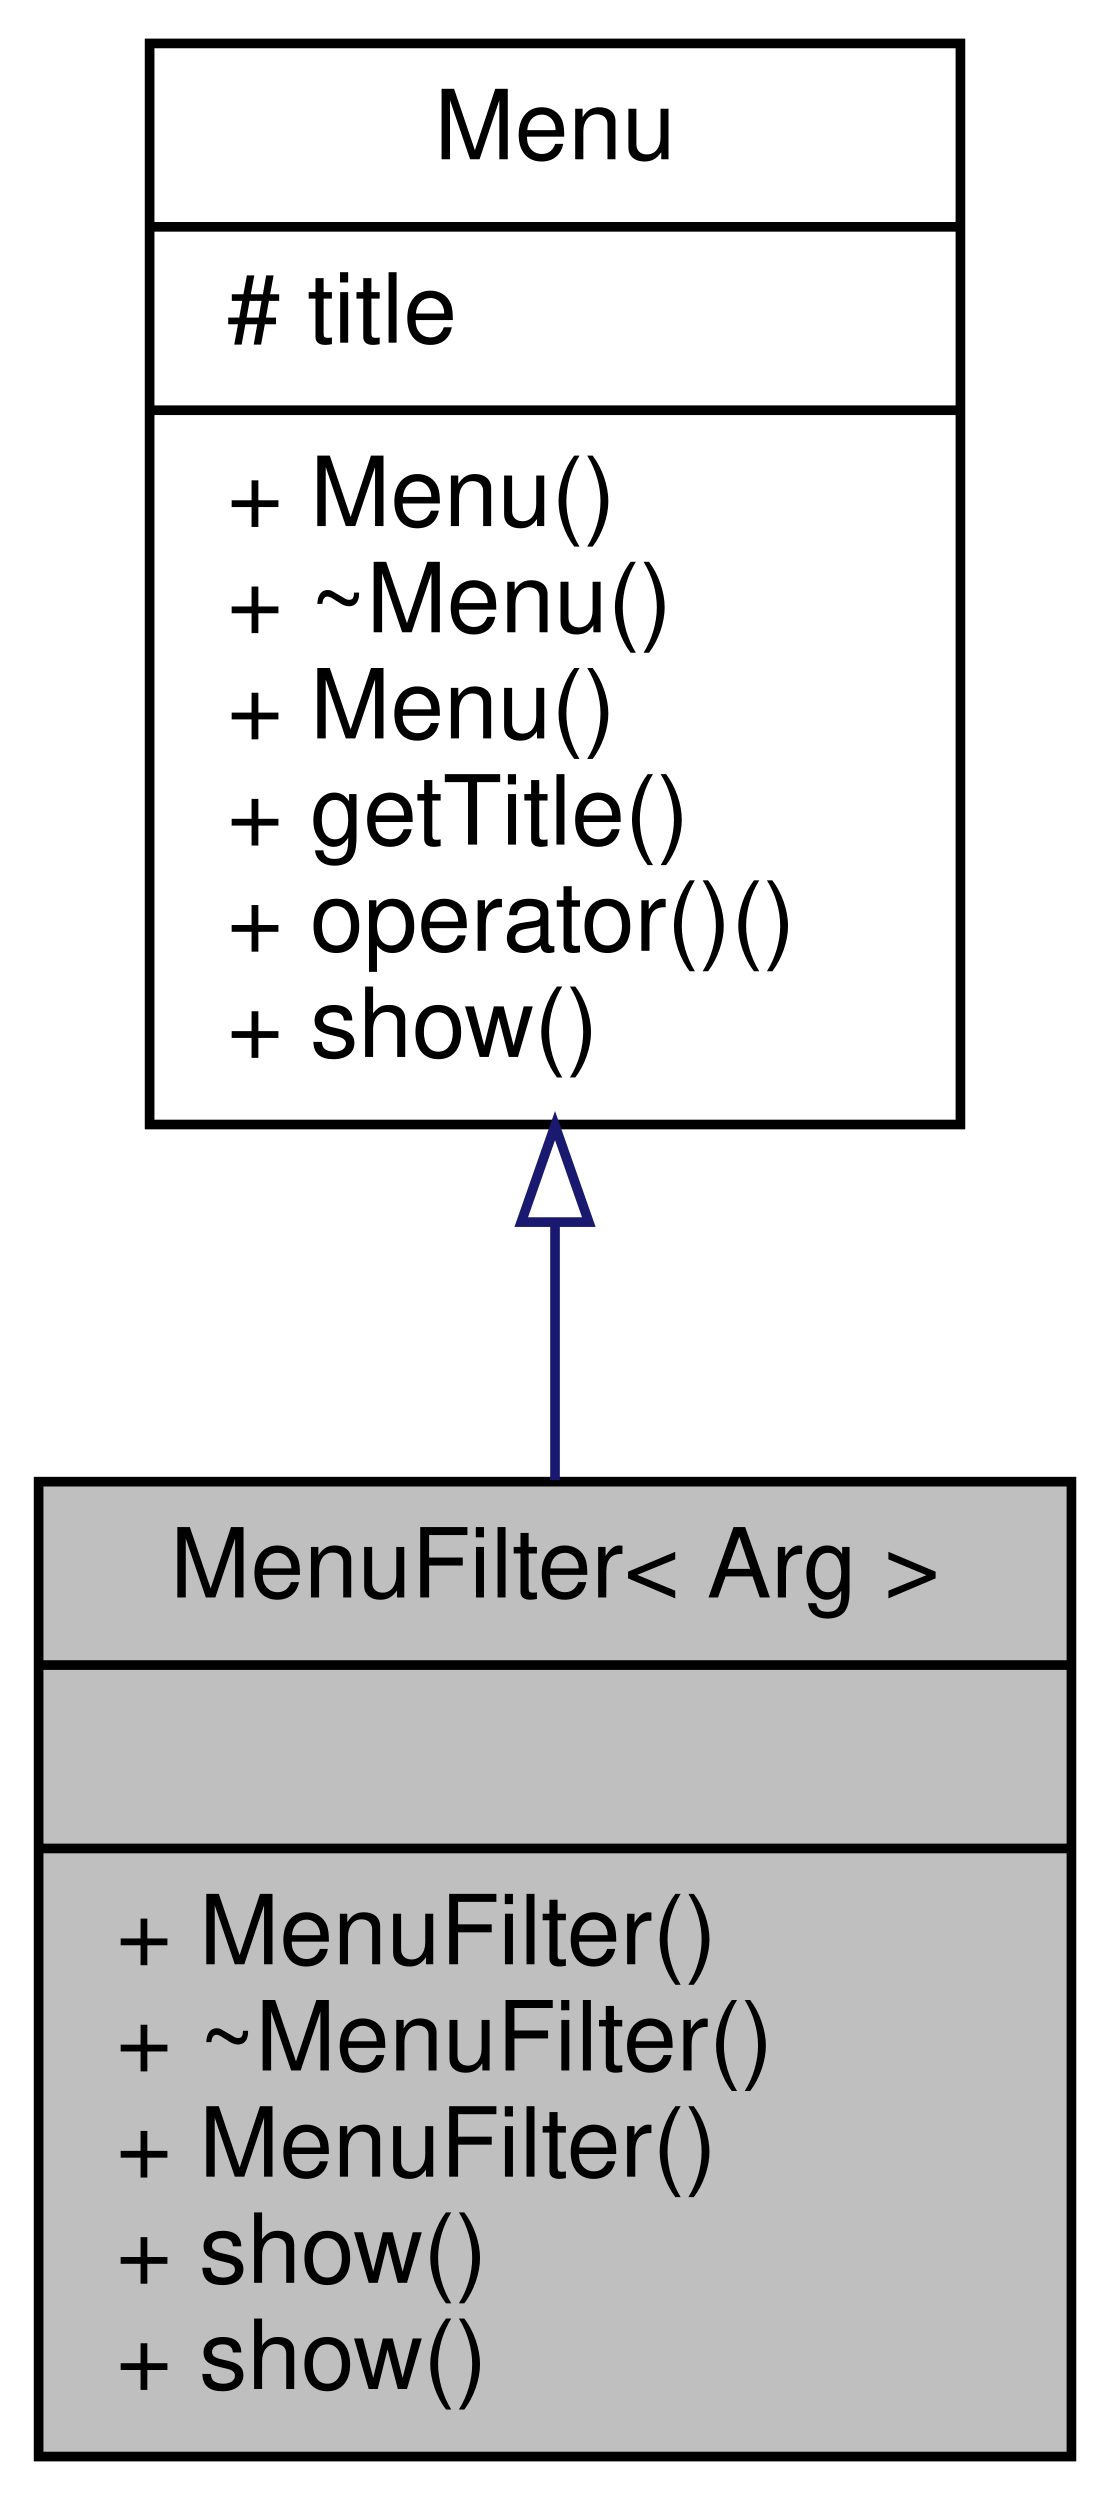
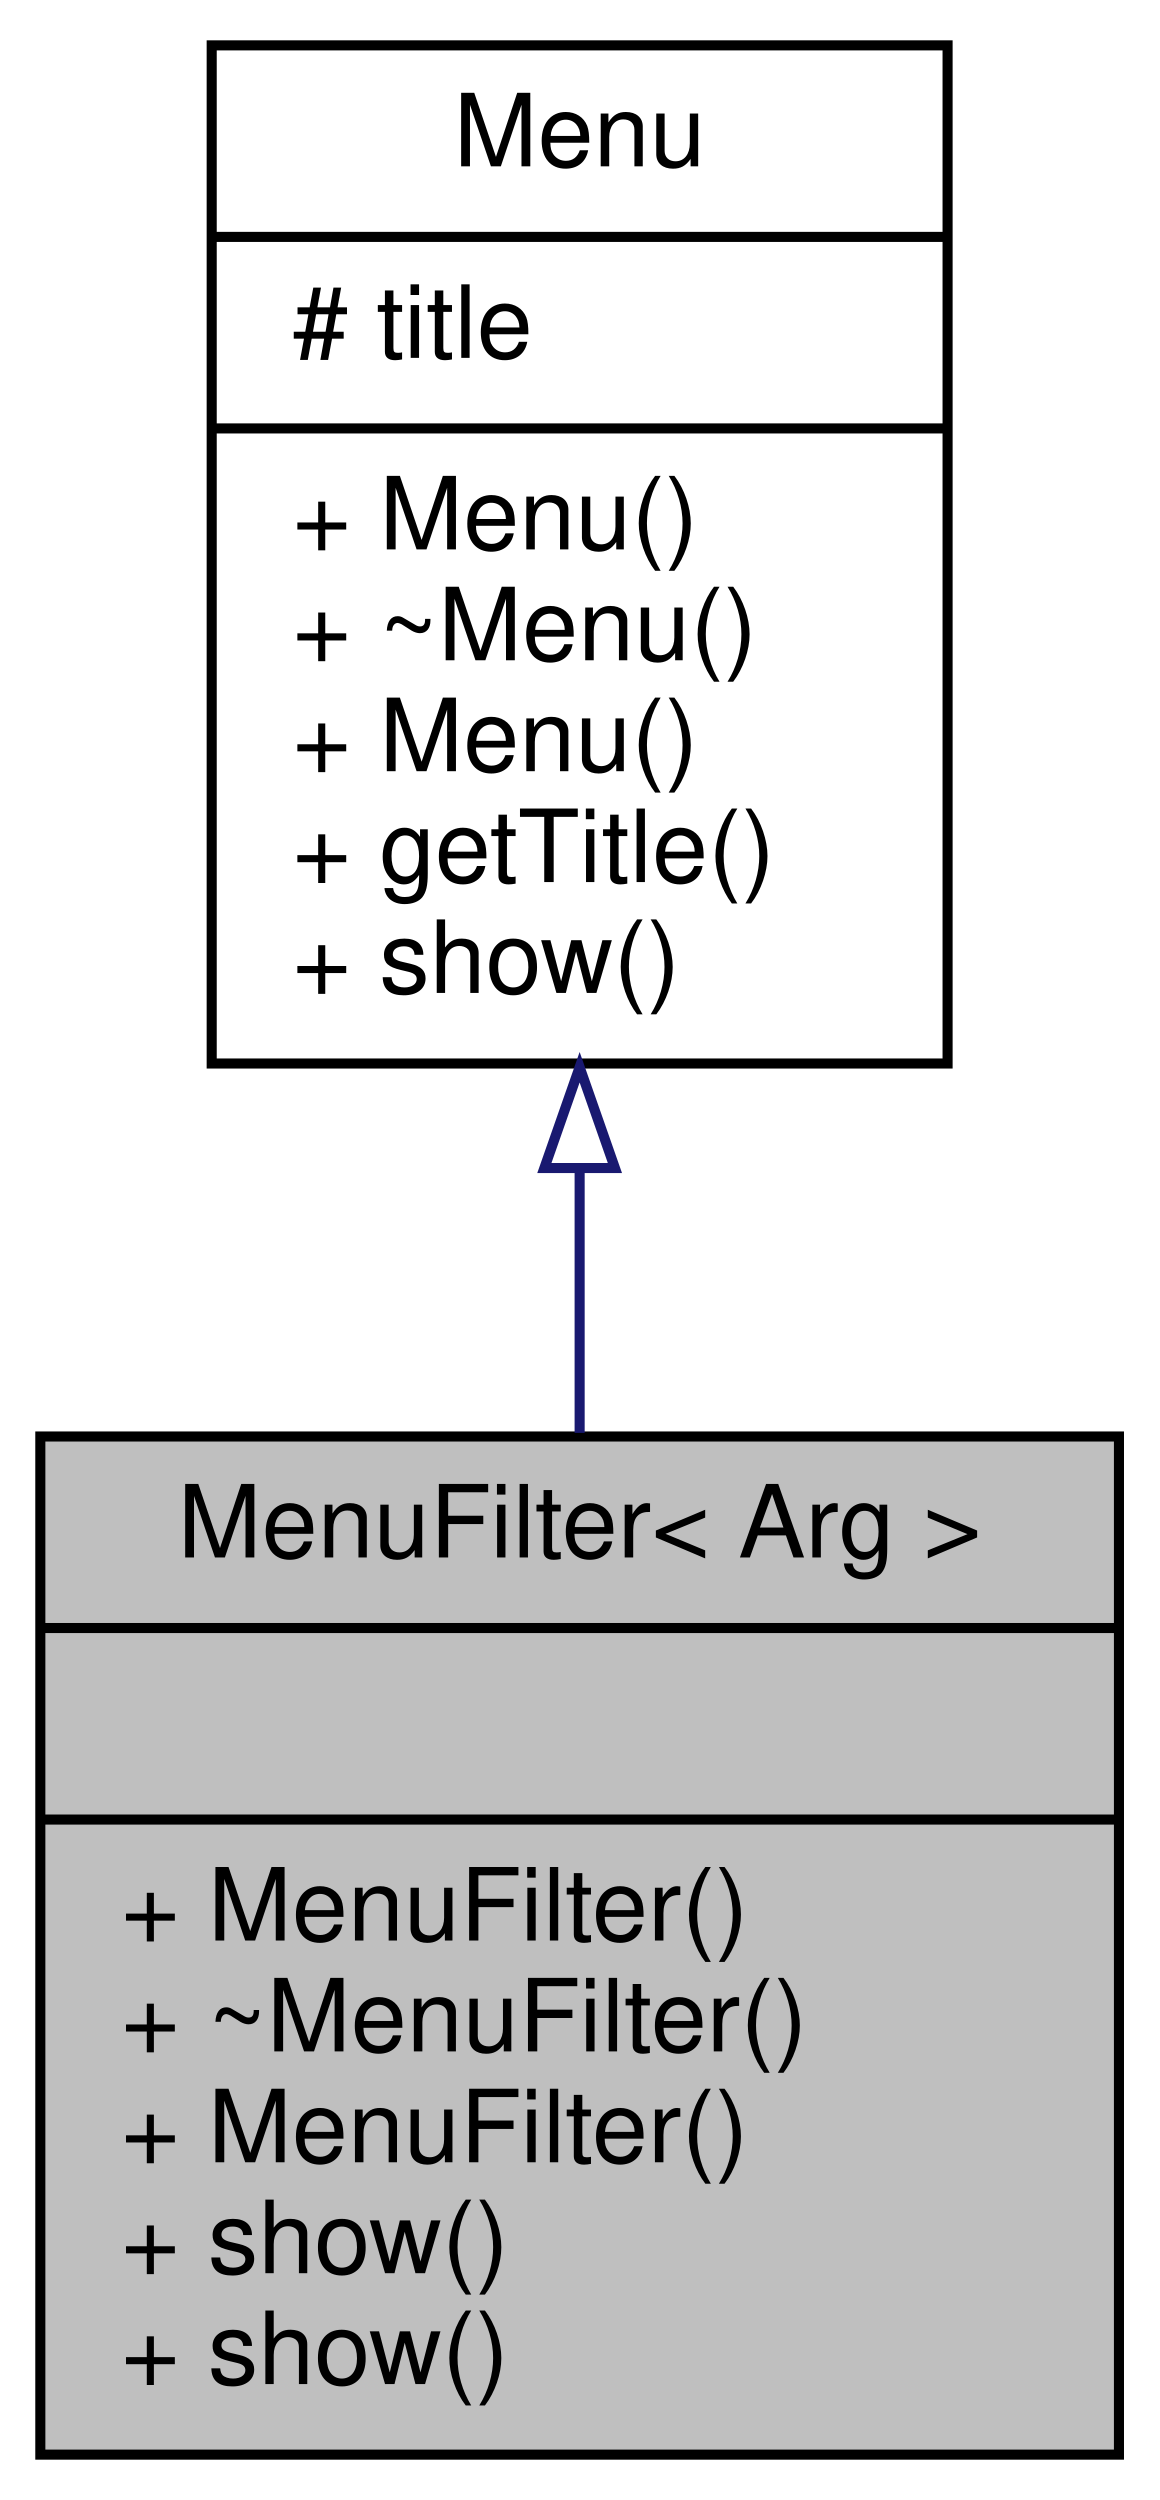
- <svg xmlns="http://www.w3.org/2000/svg" xmlns:xlink="http://www.w3.org/1999/xlink" width="115pt" height="259pt" viewBox="0.00 0.00 115.00 259.00">
-   <g id="graph0" class="graph" transform="scale(1 1) rotate(0) translate(4 255)">
+ <svg xmlns="http://www.w3.org/2000/svg" xmlns:xlink="http://www.w3.org/1999/xlink" width="115pt" height="248pt" viewBox="0.00 0.00 115.00 248.00">
+   <g id="graph0" class="graph" transform="scale(1 1) rotate(0) translate(4 244)">
    <g id="node1" class="node">
      <g id="a_node1">
-         <a xlink:title=" ">
+         <a xlink:title="Abstract class used for specifying menus that modify an argument (by using different filters)">
          <polygon fill="#bfbfbf" stroke="black" points="0,-0.5 0,-101.5 107,-101.5 107,-0.5 0,-0.5" />
          <text text-anchor="middle" x="53.5" y="-89.5" font-family="Helvetica,sans-Serif" font-size="10.00">MenuFilter&lt; Arg &gt;</text>
          <polyline fill="none" stroke="black" points="0,-82.5 107,-82.5 " />
          <text text-anchor="middle" x="53.5" y="-70.5" font-family="Helvetica,sans-Serif" font-size="10.00"> </text>
          <polyline fill="none" stroke="black" points="0,-63.5 107,-63.5 " />
          <text text-anchor="start" x="8" y="-51.5" font-family="Helvetica,sans-Serif" font-size="10.00">+ MenuFilter()</text>
          <text text-anchor="start" x="8" y="-40.5" font-family="Helvetica,sans-Serif" font-size="10.00">+ ~MenuFilter()</text>
          <text text-anchor="start" x="8" y="-29.5" font-family="Helvetica,sans-Serif" font-size="10.00">+ MenuFilter()</text>
          <text text-anchor="start" x="8" y="-18.5" font-family="Helvetica,sans-Serif" font-size="10.00">+ show()</text>
          <text text-anchor="start" x="8" y="-7.5" font-family="Helvetica,sans-Serif" font-size="10.00">+ show()</text>
        </a>
      </g>
    </g>
    <g id="node2" class="node">
      <g id="a_node2">
-         <a xlink:href="classMenu.html" target="_top" xlink:title=" ">
-           <polygon fill="none" stroke="black" points="11.5,-138.5 11.5,-250.5 95.5,-250.5 95.5,-138.5 11.5,-138.5" />
-           <text text-anchor="middle" x="53.5" y="-238.5" font-family="Helvetica,sans-Serif" font-size="10.00">Menu</text>
-           <polyline fill="none" stroke="black" points="11.5,-231.5 95.5,-231.5 " />
-           <text text-anchor="start" x="19.5" y="-219.5" font-family="Helvetica,sans-Serif" font-size="10.00"># title</text>
-           <polyline fill="none" stroke="black" points="11.5,-212.5 95.5,-212.5 " />
-           <text text-anchor="start" x="19.5" y="-200.5" font-family="Helvetica,sans-Serif" font-size="10.00">+ Menu()</text>
-           <text text-anchor="start" x="19.5" y="-189.5" font-family="Helvetica,sans-Serif" font-size="10.00">+ ~Menu()</text>
-           <text text-anchor="start" x="19.5" y="-178.5" font-family="Helvetica,sans-Serif" font-size="10.00">+ Menu()</text>
-           <text text-anchor="start" x="19.5" y="-167.5" font-family="Helvetica,sans-Serif" font-size="10.00">+ getTitle()</text>
-           <text text-anchor="start" x="19.5" y="-156.5" font-family="Helvetica,sans-Serif" font-size="10.00">+ operator()()</text>
-           <text text-anchor="start" x="19.5" y="-145.5" font-family="Helvetica,sans-Serif" font-size="10.00">+ show()</text>
+         <a xlink:href="classMenu.html" target="_top" xlink:title="Absract class for menus that don't modify arguments.">
+           <polygon fill="none" stroke="black" points="17,-138.5 17,-239.5 90,-239.5 90,-138.5 17,-138.5" />
+           <text text-anchor="middle" x="53.5" y="-227.5" font-family="Helvetica,sans-Serif" font-size="10.00">Menu</text>
+           <polyline fill="none" stroke="black" points="17,-220.5 90,-220.5 " />
+           <text text-anchor="start" x="25" y="-208.5" font-family="Helvetica,sans-Serif" font-size="10.00"># title</text>
+           <polyline fill="none" stroke="black" points="17,-201.5 90,-201.5 " />
+           <text text-anchor="start" x="25" y="-189.5" font-family="Helvetica,sans-Serif" font-size="10.00">+ Menu()</text>
+           <text text-anchor="start" x="25" y="-178.5" font-family="Helvetica,sans-Serif" font-size="10.00">+ ~Menu()</text>
+           <text text-anchor="start" x="25" y="-167.5" font-family="Helvetica,sans-Serif" font-size="10.00">+ Menu()</text>
+           <text text-anchor="start" x="25" y="-156.5" font-family="Helvetica,sans-Serif" font-size="10.00">+ getTitle()</text>
+           <text text-anchor="start" x="25" y="-145.5" font-family="Helvetica,sans-Serif" font-size="10.00">+ show()</text>
        </a>
      </g>
    </g>
    <g id="edge1" class="edge">
-       <path fill="none" stroke="midnightblue" d="M53.5,-128.34C53.5,-119.38 53.5,-110.29 53.5,-101.66" />
-       <polygon fill="none" stroke="midnightblue" points="50,-128.39 53.5,-138.39 57,-128.39 50,-128.39" />
+       <path fill="none" stroke="midnightblue" d="M53.5,-128C53.5,-119.27 53.5,-110.36 53.5,-101.86" />
+       <polygon fill="none" stroke="midnightblue" points="50,-128.13 53.5,-138.13 57,-128.13 50,-128.13" />
    </g>
  </g>
</svg>
